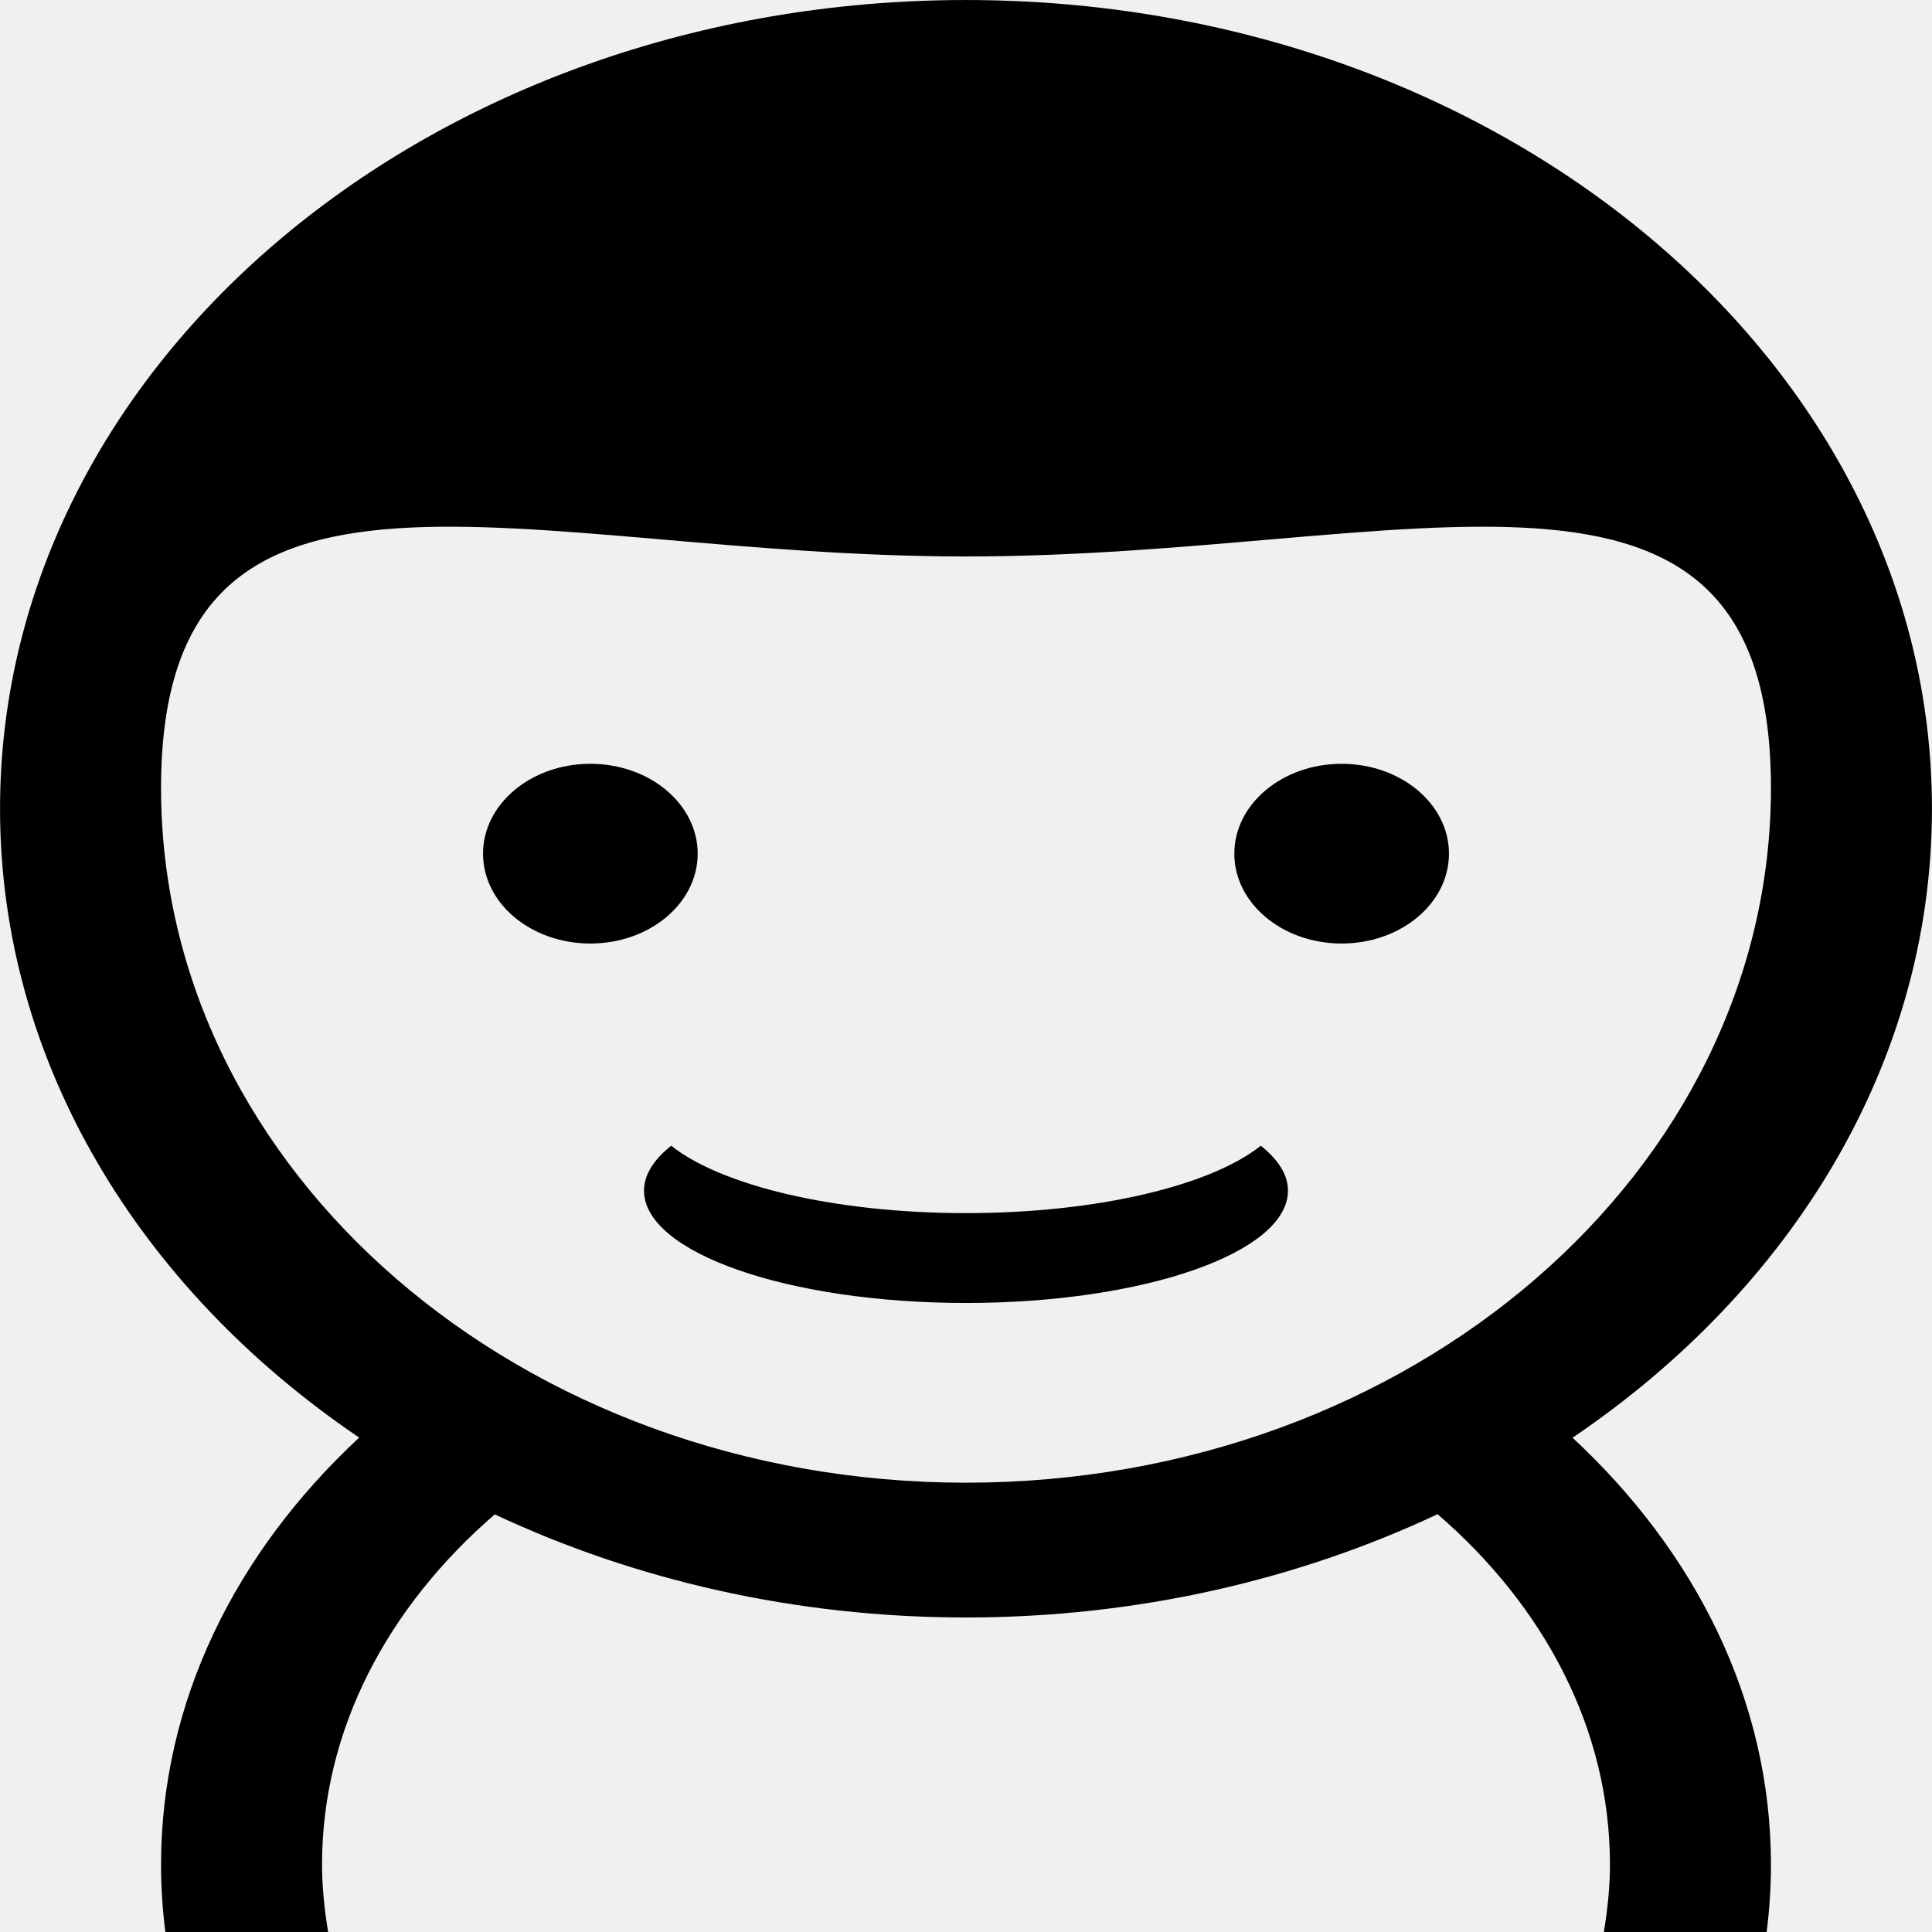
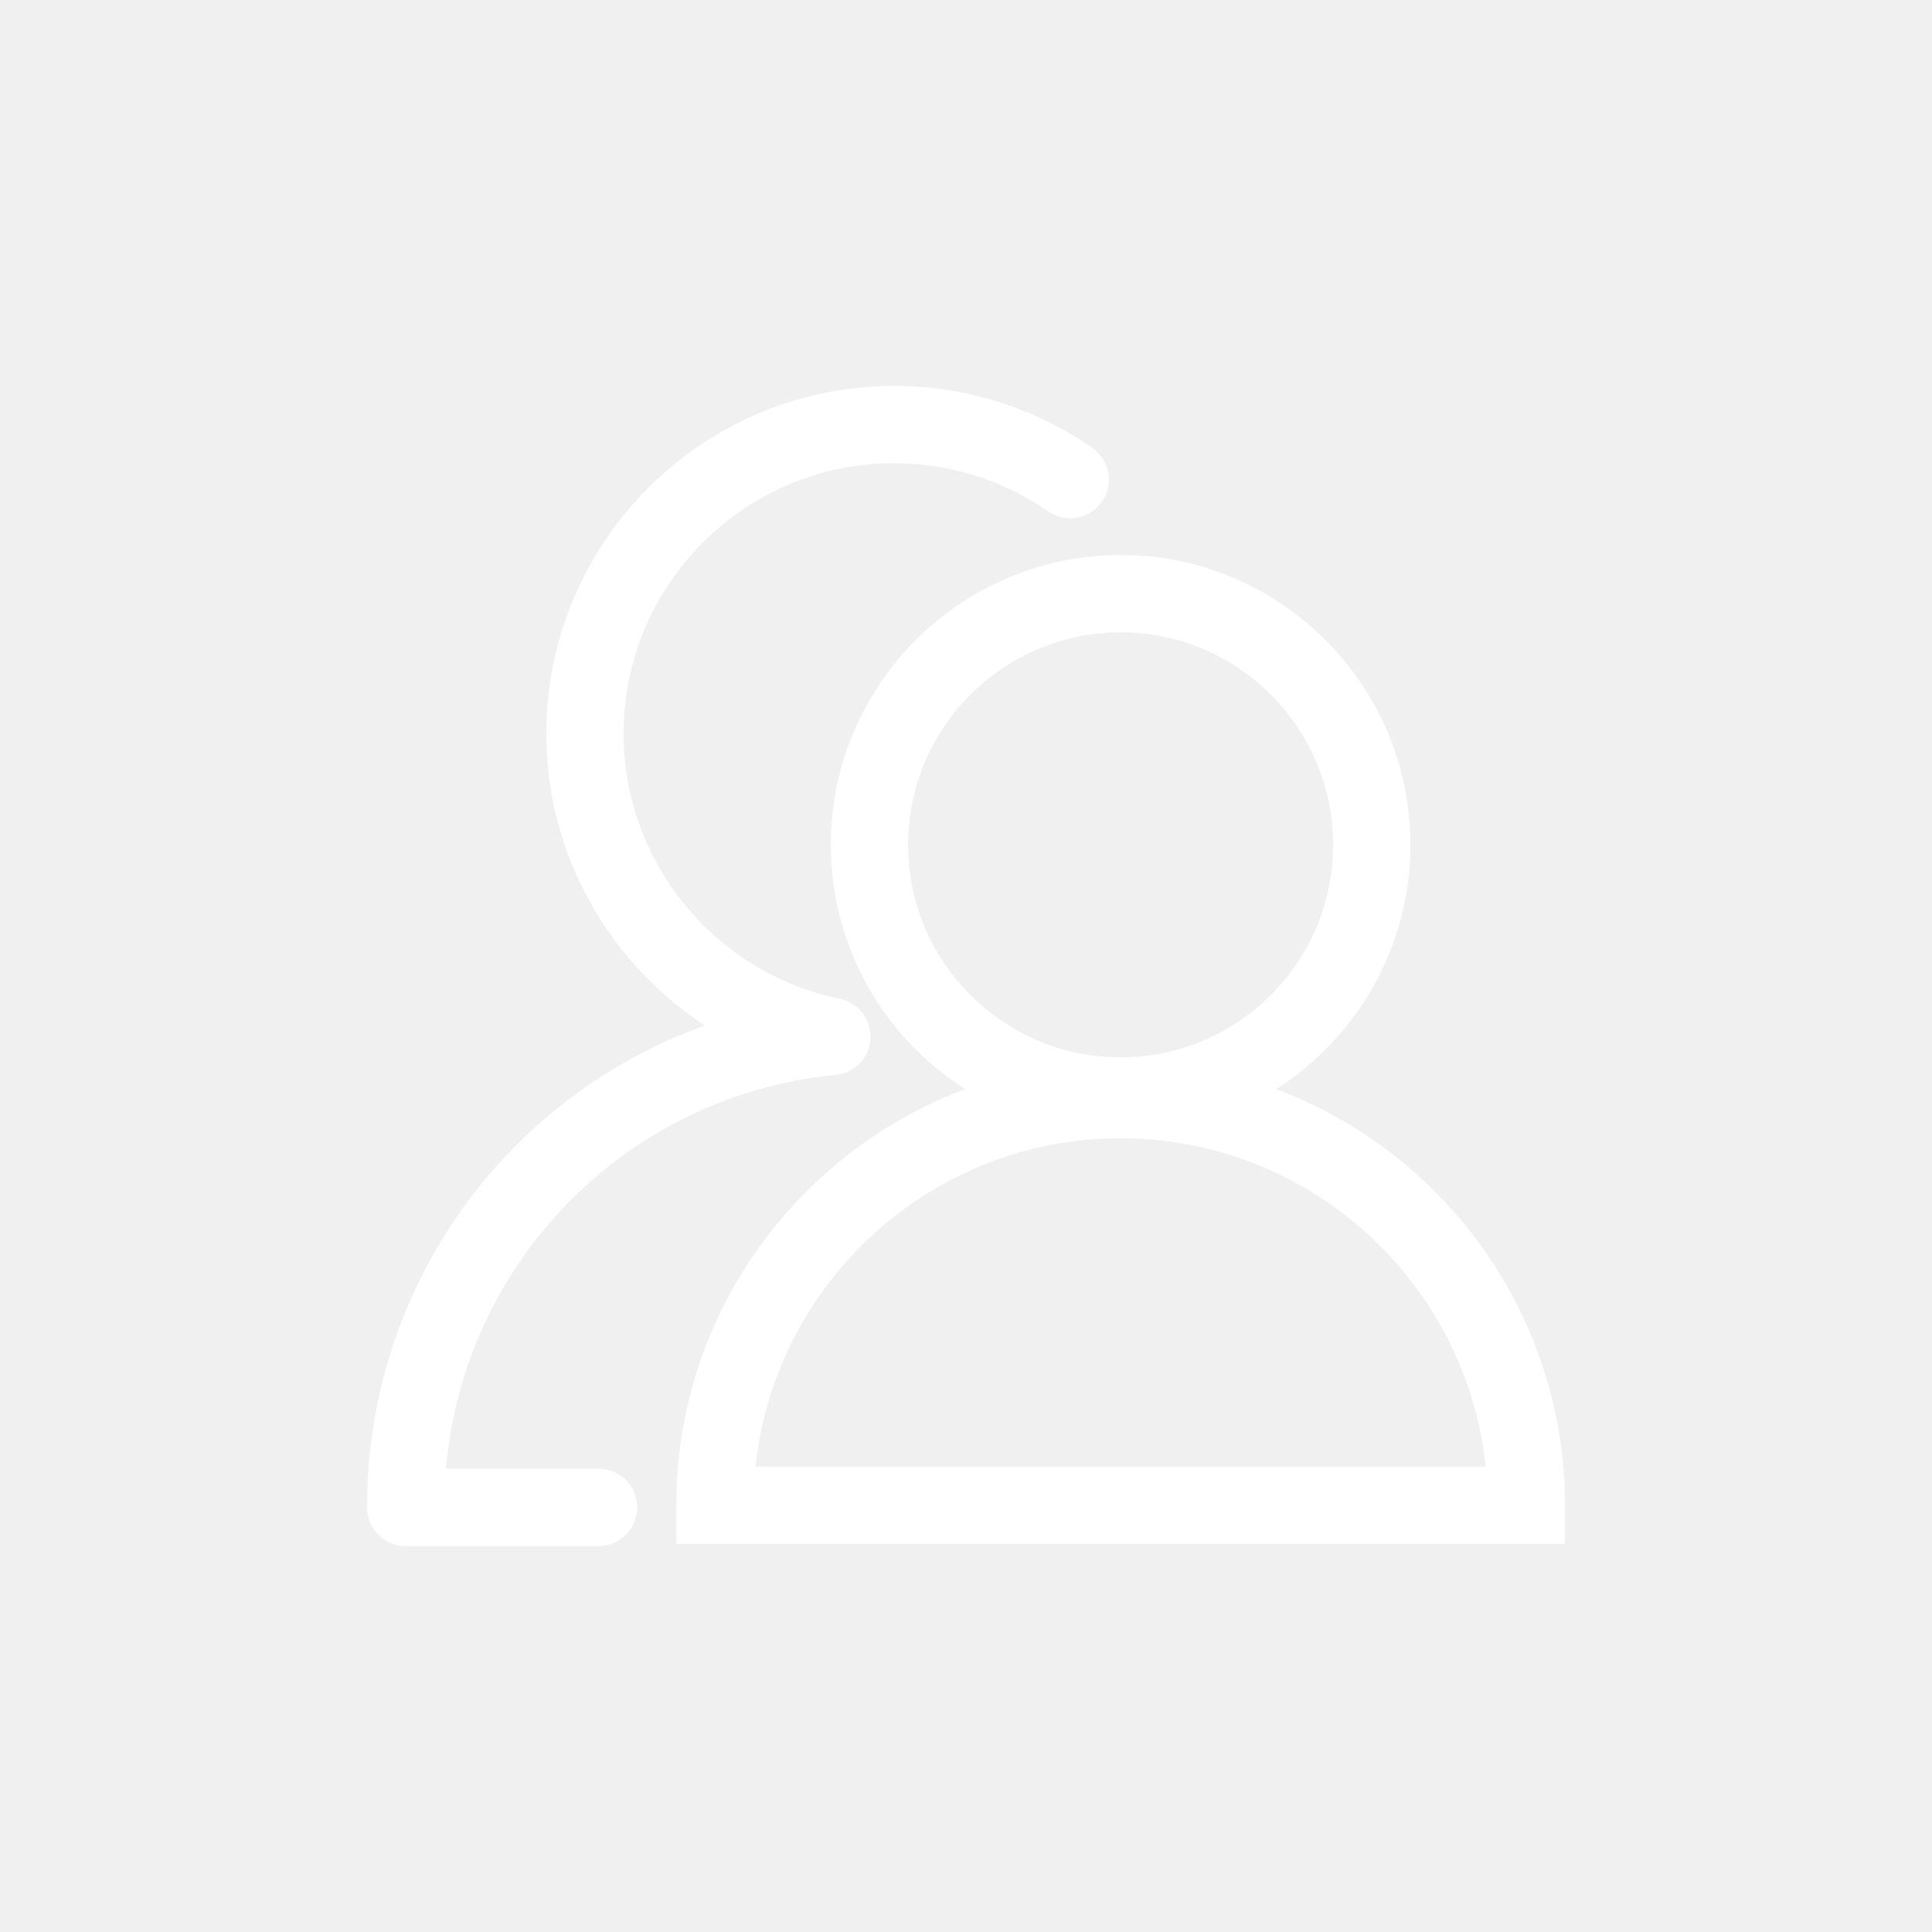
- <svg xmlns="http://www.w3.org/2000/svg" width="128" height="128">
-   <path d="M104.185 95.254c8.161 7.574 13.145 17.441 13.145 28.28 0 1.508-.098 2.998-.285 4.466h-10.784c.238-1.465.403-2.948.403-4.465 0-8.983-4.36-17.115-11.419-23.216C86 104.66 75.355 107.162 64 107.162c-11.344 0-21.98-2.495-31.22-6.83-7.064 6.099-11.444 14.218-11.444 23.203 0 1.517.165 3 .403 4.465H10.955a35.444 35.444 0 0 1-.285-4.465c0-10.838 4.974-20.713 13.127-28.291C9.294 85.42.003 70.417.003 53.58.003 23.99 28.656.001 64 .001s63.997 23.988 63.997 53.58c0 16.842-9.299 31.85-23.812 41.673zM64 36.867c-29.454 0-53.33-10.077-53.33 15.342 0 25.418 23.876 46.023 53.33 46.023 29.454 0 53.33-20.605 53.33-46.023 0-25.419-23.876-15.342-53.33-15.342zm24.888 25.644c-3.927 0-7.111-2.665-7.111-5.953 0-3.288 3.184-5.954 7.11-5.954 3.928 0 7.111 2.666 7.111 5.954s-3.183 5.953-7.11 5.953zm-3.556 16.372c0 4.11-9.55 7.442-21.332 7.442-11.781 0-21.332-3.332-21.332-7.442 0-1.06.656-2.064 1.8-2.976 3.295 2.626 10.79 4.465 19.532 4.465 8.743 0 16.237-1.84 19.531-4.465 1.145.912 1.801 1.916 1.801 2.976zm-46.22-16.372c-3.927 0-7.11-2.665-7.11-5.953 0-3.288 3.183-5.954 7.11-5.954 3.927 0 7.111 2.666 7.111 5.954s-3.184 5.953-7.11 5.953z" />
+ <svg xmlns="http://www.w3.org/2000/svg" t="1572426066162" class="icon" viewBox="0 0 1024 1024" version="1.1" p-id="36403" width="200" height="200">
+   <defs>
+     <style type="text/css" />
+   </defs>
+   <path d="M317.24 778.496H236.38a229.478 229.478 0 0 1 204.954-208.63 20.48 20.48 0 0 0 3.686-40.54C378.67 515.773 330.511 456.704 330.511 388.864c0-79.048 64.312-143.36 143.36-143.36a142.464 142.464 0 0 1 82.002 25.748 20.485 20.485 0 0 0 23.46-33.577c-31.022-21.673-67.492-33.132-105.462-33.132-101.637 0-184.32 82.683-184.32 184.32 0 63.713 33.06 121.421 84.147 154.685-105.595 37.77-179.169 138.26-179.169 255.427a20.48 20.48 0 0 0 20.48 20.48h102.231a20.48 20.48 0 0 0 0-40.96z" p-id="36404" fill="#ffffff" />
+   <path d="M676.403 577.27c42.732-27.305 71.148-75.126 71.148-129.49 0-84.695-68.905-153.6-153.6-153.6s-153.6 68.905-153.6 153.6c0 54.364 28.416 102.185 71.148 129.49-89.313 33.495-153.068 119.726-153.068 220.59v20.48h471.04v-20.48c0-100.864-63.754-187.095-153.068-220.59zM481.311 447.78c0-62.111 50.529-112.64 112.64-112.64s112.64 50.529 112.64 112.64-50.529 112.64-112.64 112.64-112.64-50.529-112.64-112.64z m-80.85 329.6c10.266-97.695 93.123-174.08 193.49-174.08s183.224 76.385 193.49 174.08H400.461z" p-id="36405" fill="#ffffff" />
</svg>
